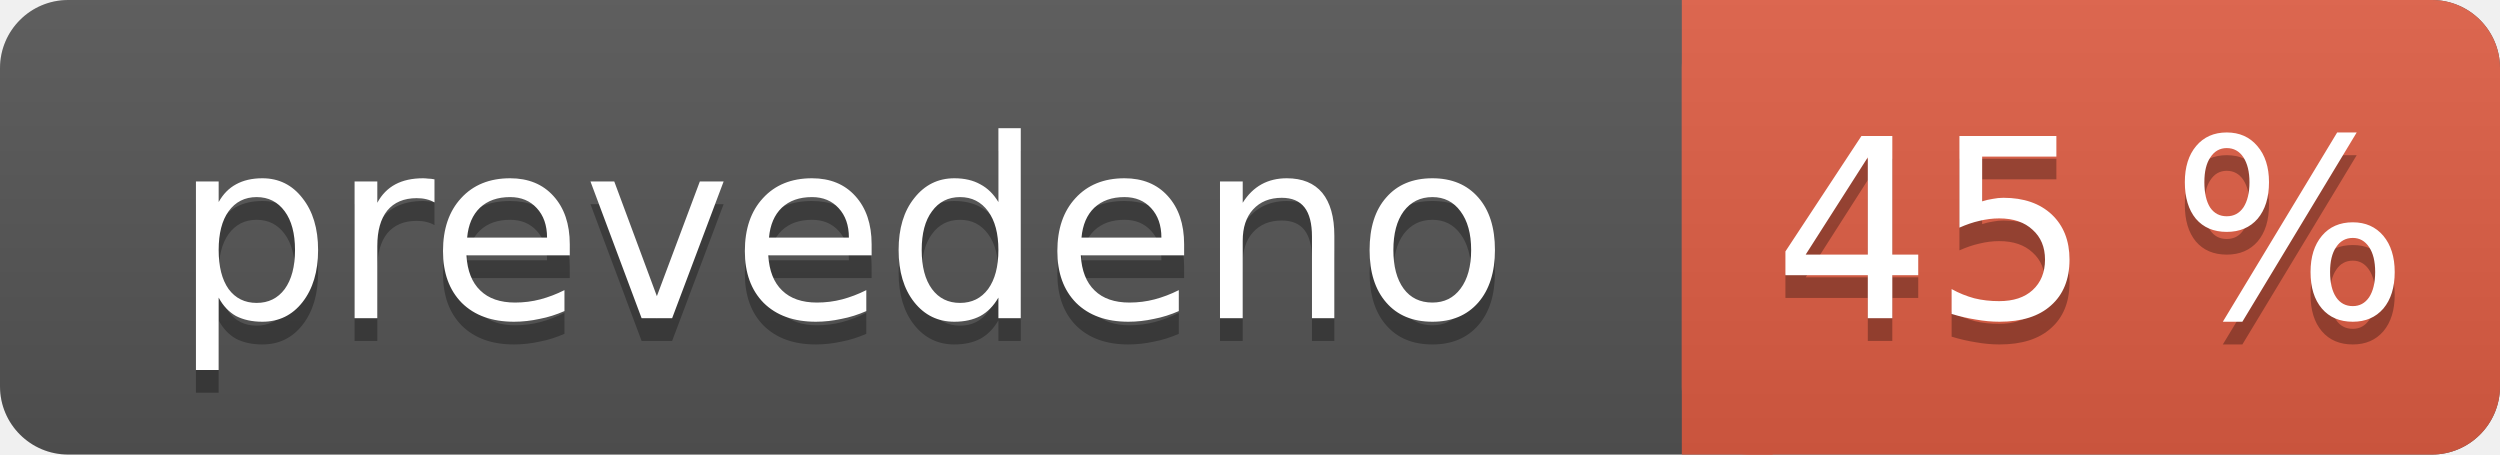
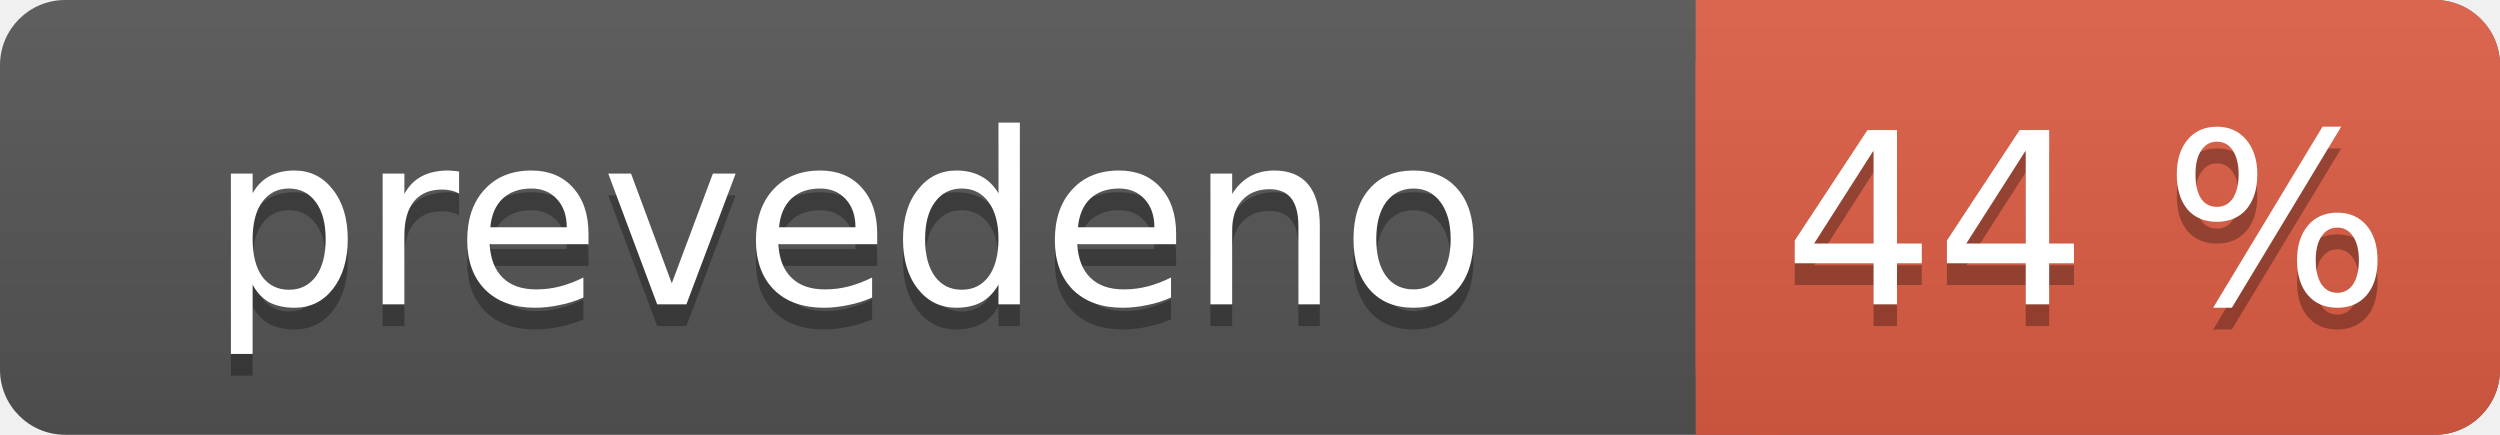
- <svg xmlns="http://www.w3.org/2000/svg" width="110" height="20" xml:lang="en" role="img" aria-label="prevedeno 45 %">
+ <svg xmlns="http://www.w3.org/2000/svg" width="115" height="20" xml:lang="en" role="img" aria-label="prevedeno 44 %">
  <linearGradient id="a" x2="0" y2="100%">
    <stop offset="0" stop-color="#bbb" stop-opacity=".1" />
    <stop offset="1" stop-opacity=".1" />
  </linearGradient>
-   <rect width="110" height="20" fill="#555" rx="3" />
-   <rect width="36" height="20" x="74" fill="#e05d44" rx="3" />
-   <path fill="#e05d44" d="M74 0h4v20h-4z" />
-   <rect width="110" height="20" fill="url(#a)" rx="3" />
+   <rect width="115" height="20" fill="#555" rx="3" />
+   <rect width="37" height="20" x="78" fill="#e05d44" rx="3" />
+   <path fill="#e05d44" d="M78 0h4v20h-4z" />
+   <rect width="115" height="20" fill="url(#a)" rx="3" />
  <g fill="#fff" font-family="Source Sans,Kurinto Sans,DejaVu Sans,Verdana,Geneva,sans-serif" font-size="11" text-anchor="middle">
-     <text x="37" y="15" fill="#010101" fill-opacity=".3">prevedeno</text>
-     <text x="37" y="14">prevedeno</text>
-     <text x="92" y="15" fill="#010101" fill-opacity=".3">45 %</text>
-     <text x="92" y="14">45 %</text>
+     <text x="39" y="15" fill="#010101" fill-opacity=".3">prevedeno</text>
+     <text x="39" y="14">prevedeno</text>
+     <text x="96" y="15" fill="#010101" fill-opacity=".3">44 %</text>
+     <text x="96" y="14">44 %</text>
  </g>
</svg>
